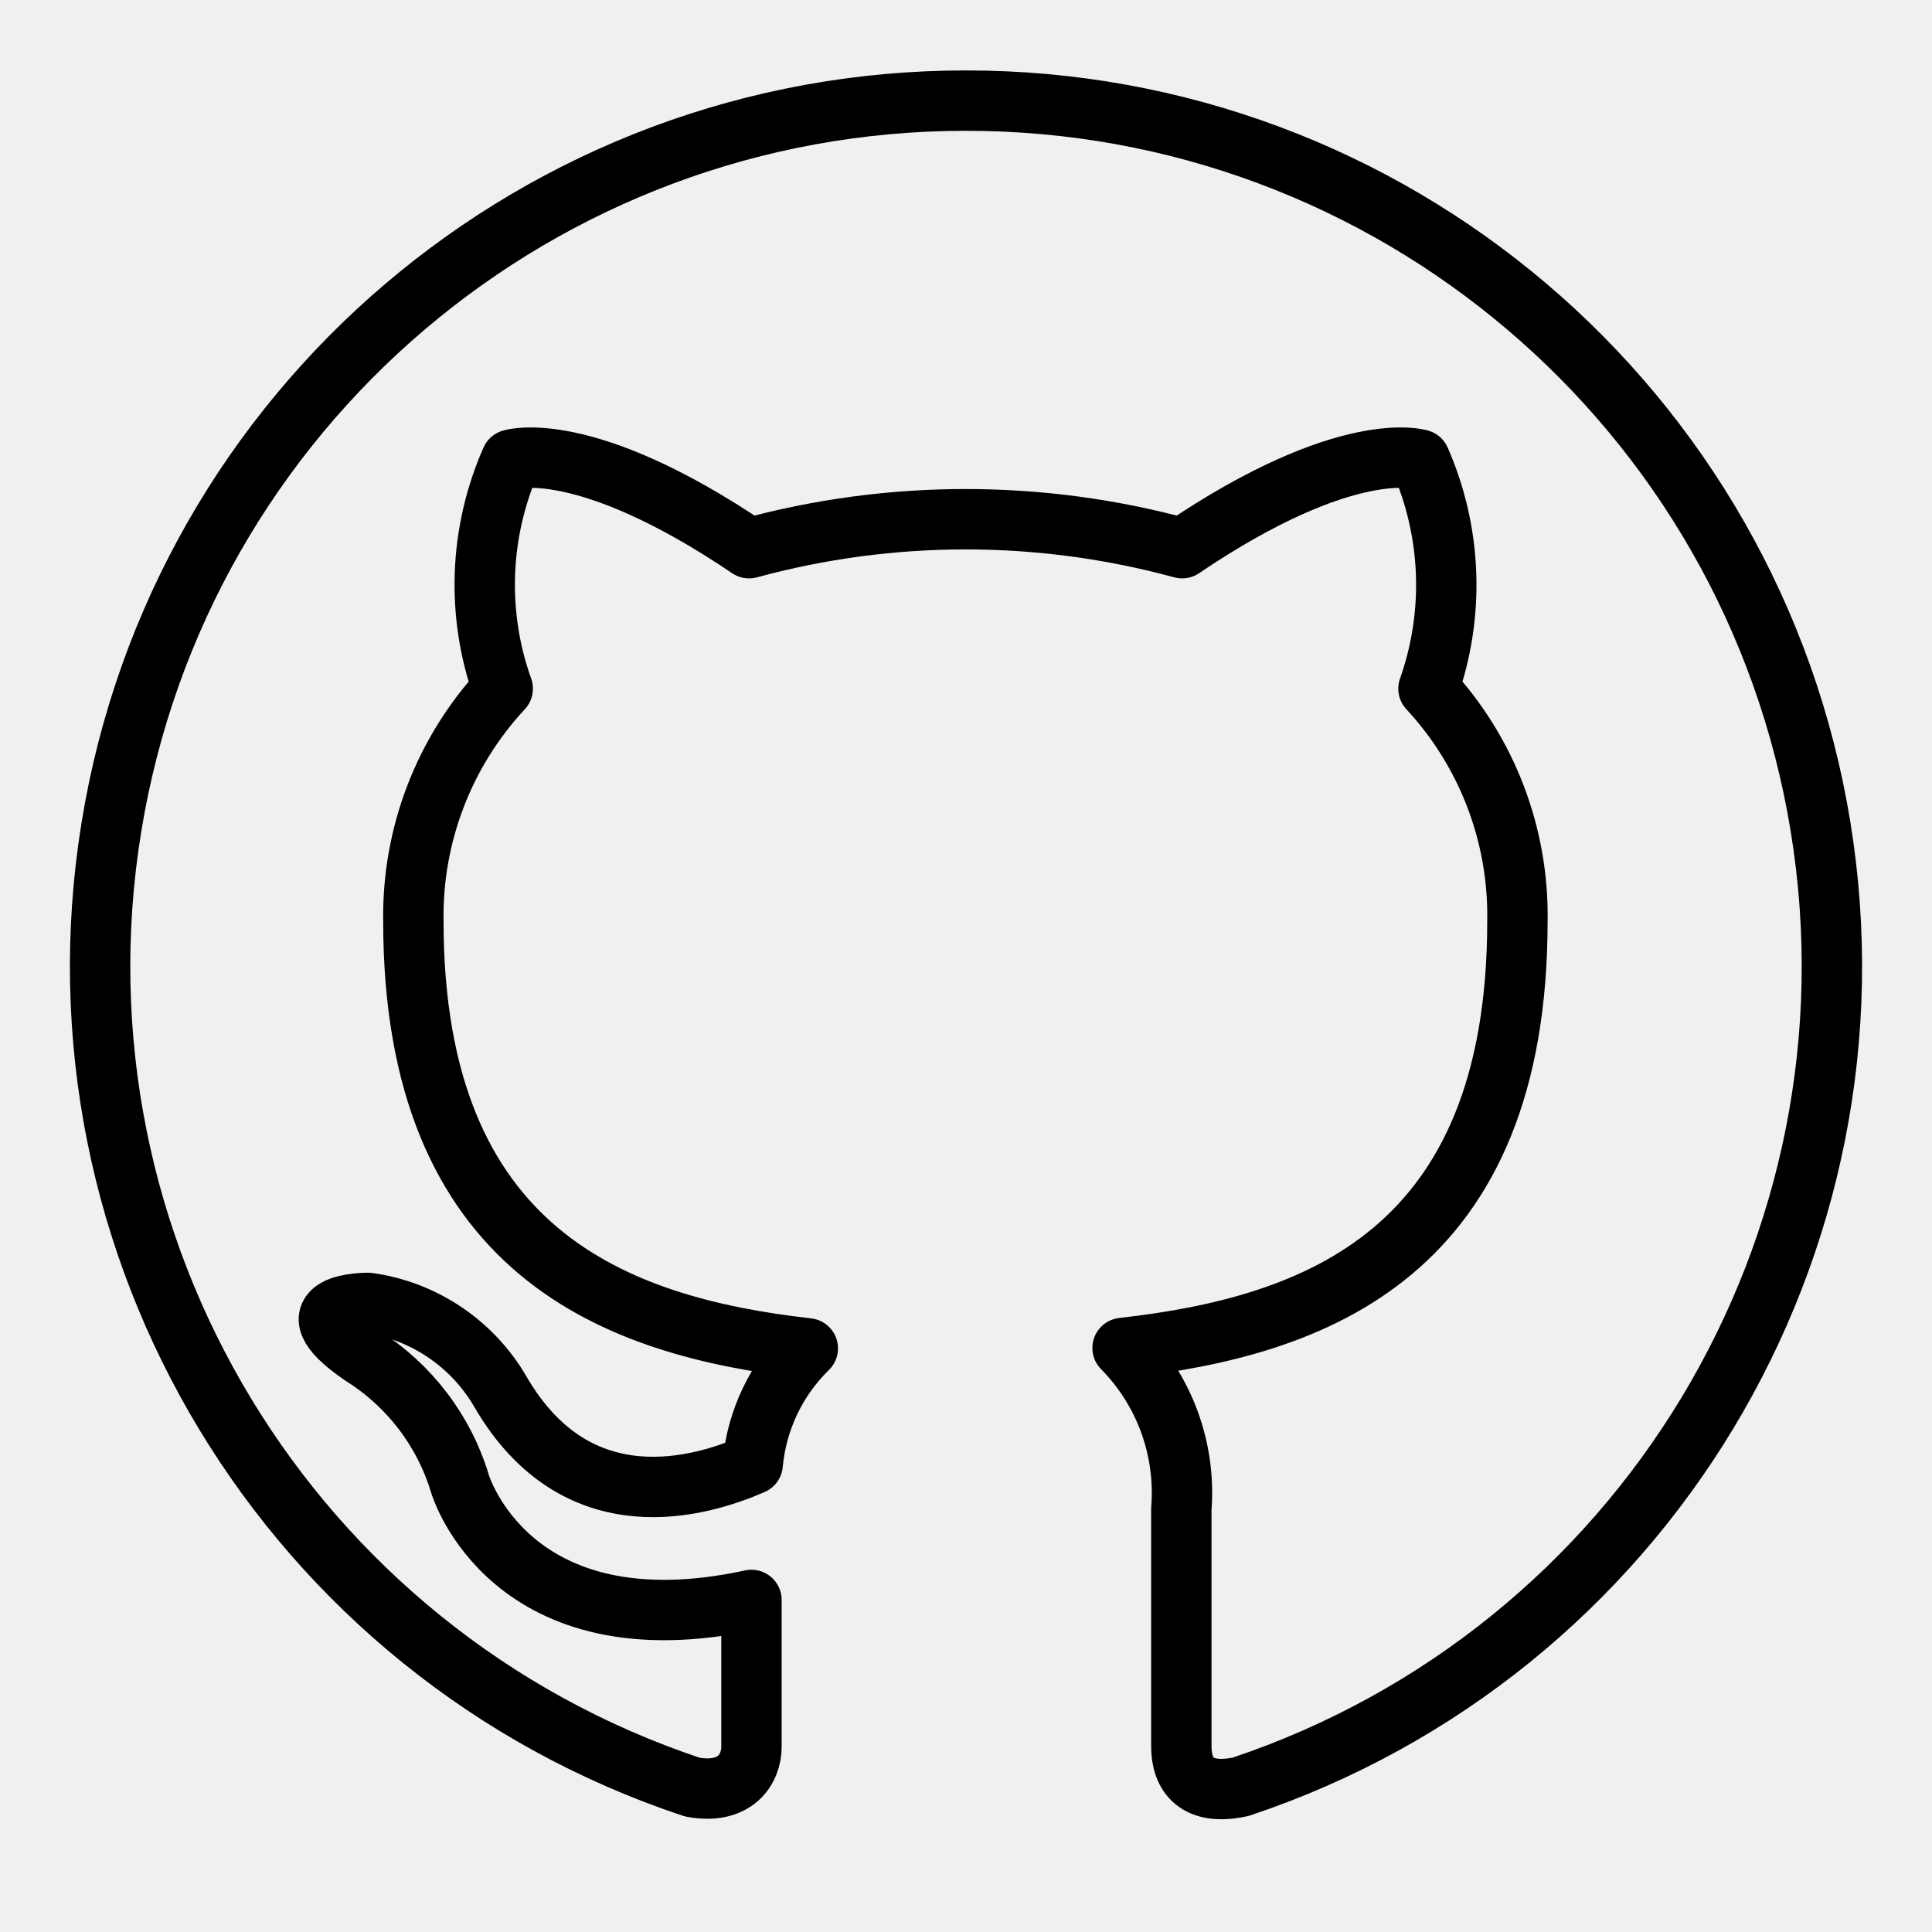
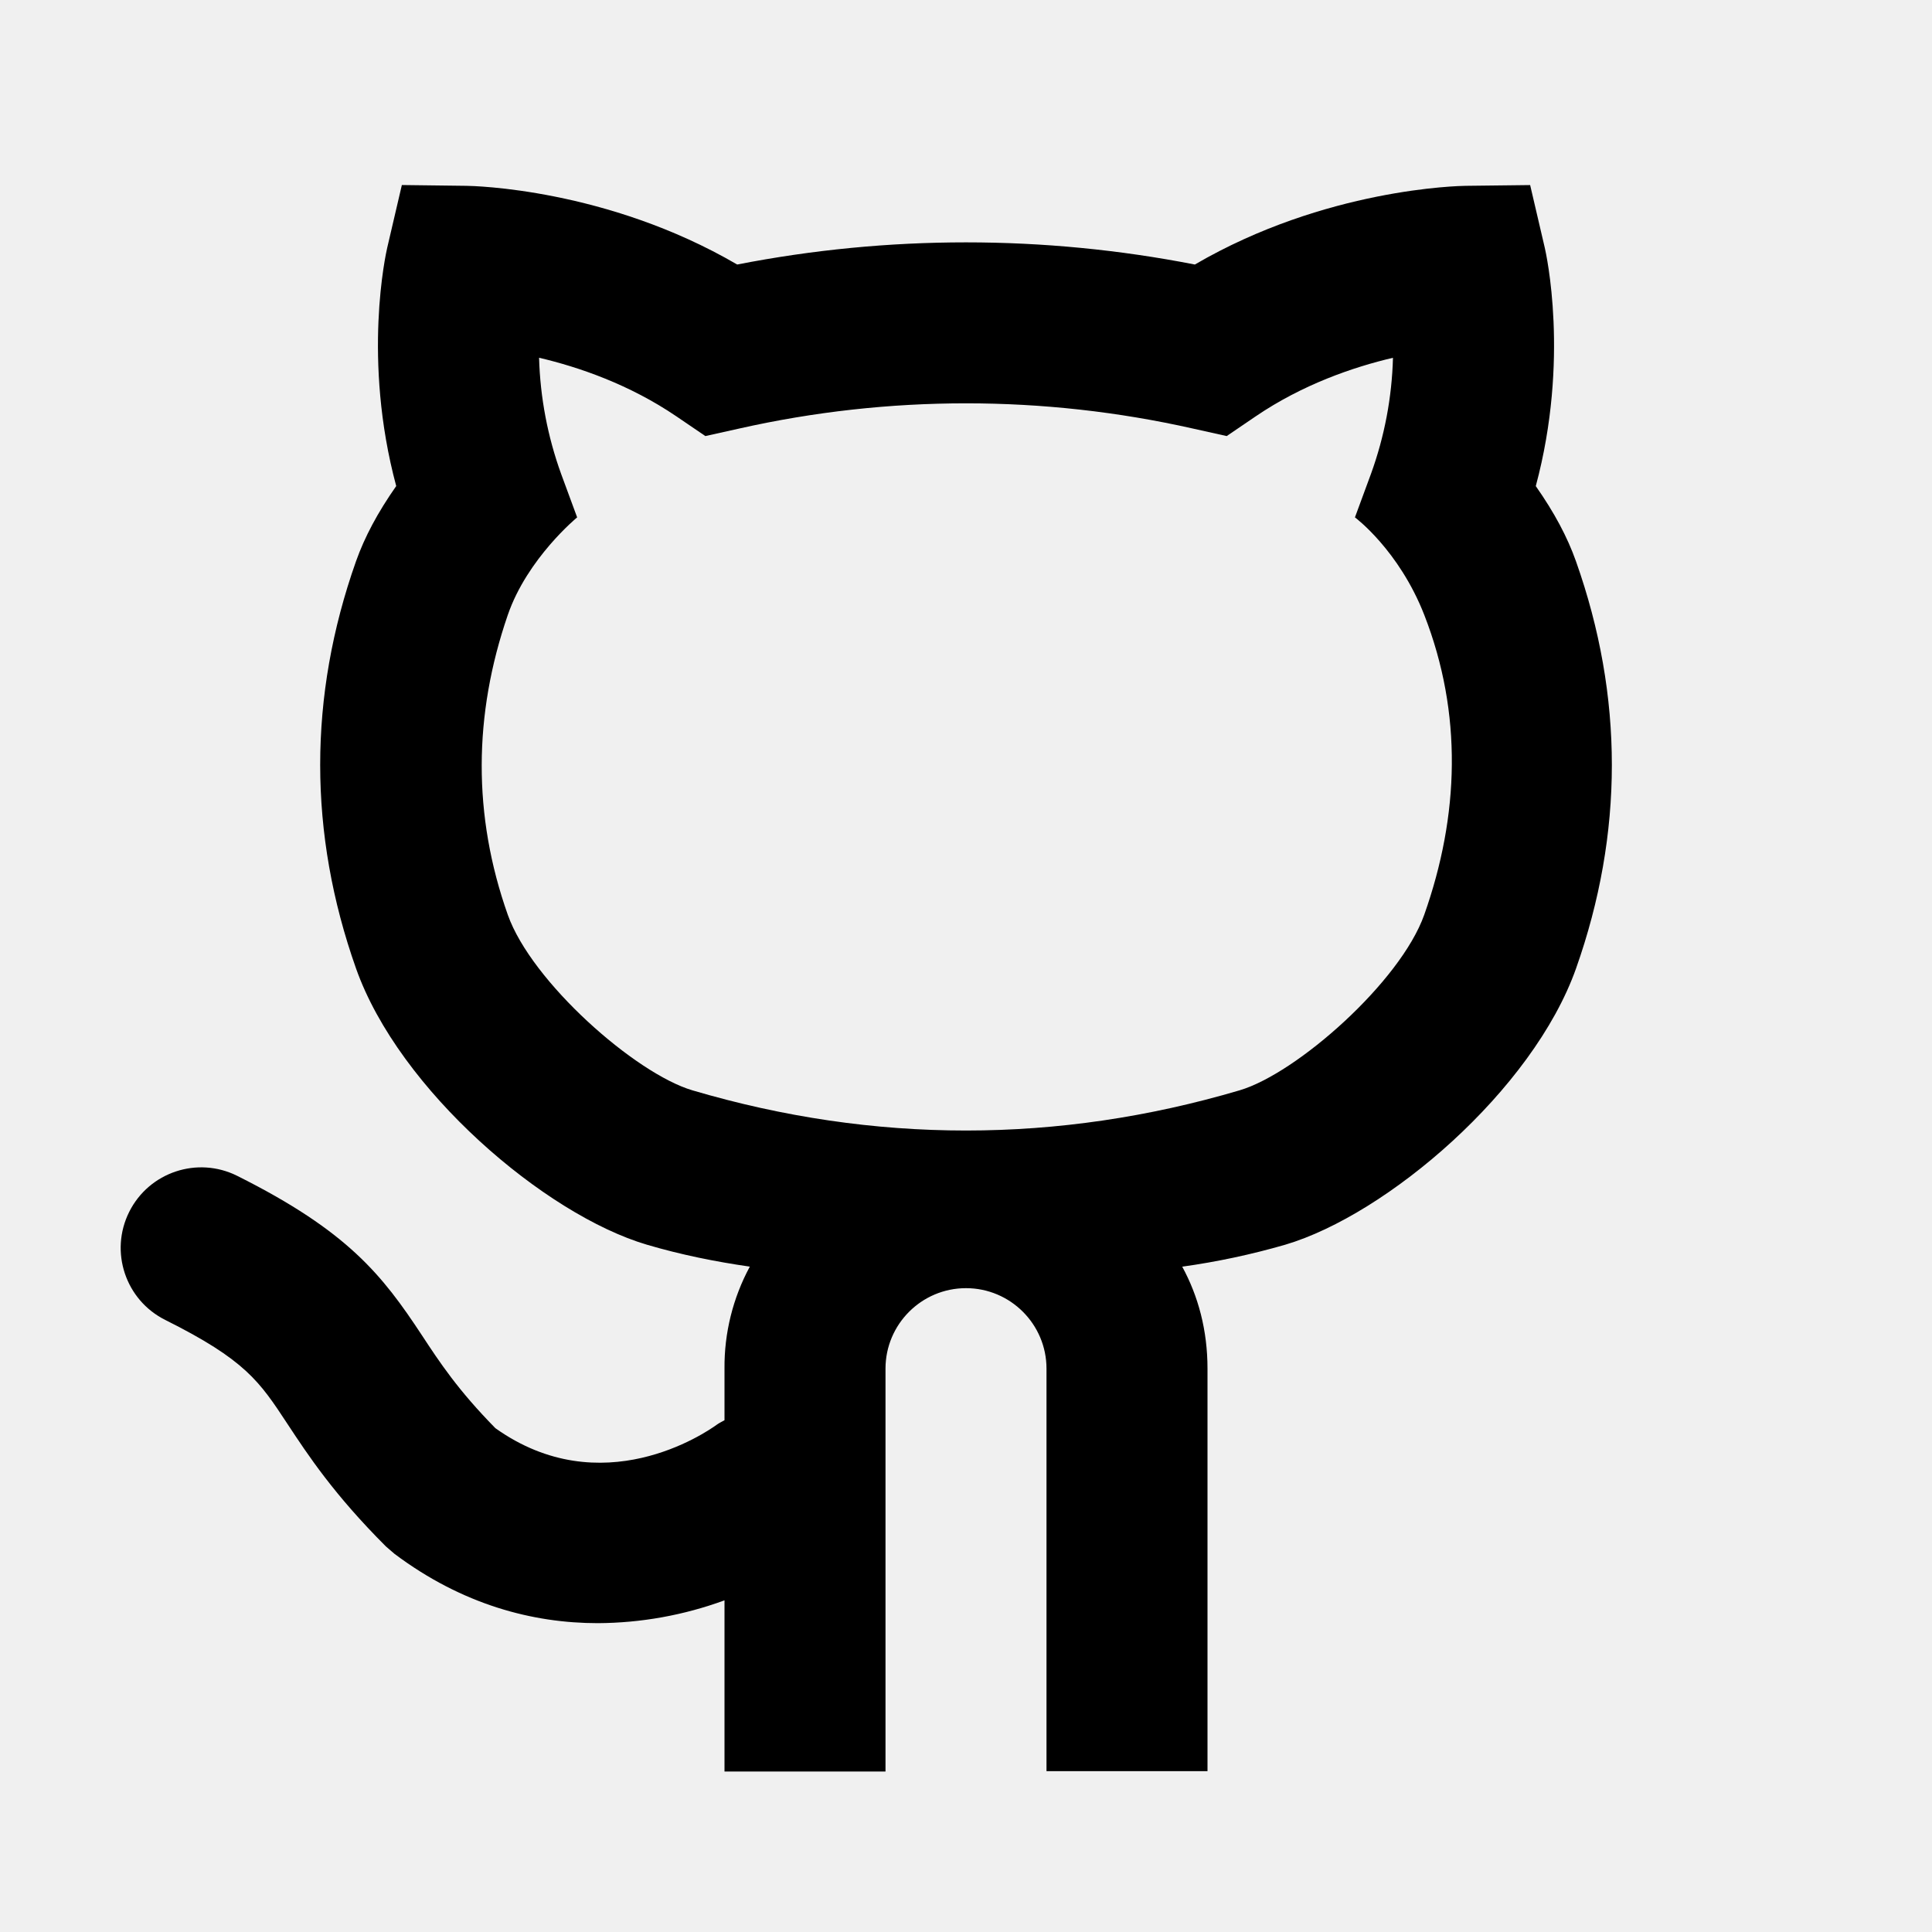
- <svg xmlns="http://www.w3.org/2000/svg" fill="currentColor" stroke="currentColor" stroke-width="1.5" width="800px" height="800px" viewBox="0 0 48 48" id="Layer_2" data-name="Layer 2">
-   <defs>
-     <style>.cls-1{fill:none;stroke:#000000;stroke-linecap:round;stroke-linejoin:round;fill-rule:evenodd;}</style>
-   </defs>
-   <path class="cls-1" d="M24,2.5a21.5,21.5,0,0,0-6.8,41.9c1.08.2,1.47-.46,1.47-1s0-1.86,0-3.65c-6,1.3-7.24-2.88-7.24-2.88A5.7,5.7,0,0,0,9,33.68c-1.95-1.33.15-1.31.15-1.31a4.52,4.52,0,0,1,3.29,2.22c1.92,3.29,5,2.34,6.26,1.79a4.61,4.61,0,0,1,1.37-2.88c-4.78-.54-9.8-2.38-9.8-10.62a8.29,8.29,0,0,1,2.22-5.77,7.68,7.68,0,0,1,.21-5.69s1.8-.58,5.91,2.2a20.46,20.46,0,0,1,10.76,0c4.11-2.78,5.91-2.2,5.91-2.2a7.74,7.74,0,0,1,.21,5.69,8.28,8.28,0,0,1,2.21,5.77c0,8.26-5,10.07-9.81,10.61a5.12,5.12,0,0,1,1.46,4c0,2.87,0,5.19,0,5.9s.39,1.24,1.48,1A21.5,21.5,0,0,0,24,2.5" />
+ <svg xmlns="http://www.w3.org/2000/svg" fill="currentColor" stroke-width="1.5" width="40px" height="40px" viewBox="0 0 48 48" version="1.1" id="Shopicons" x="0" y="0" xml:space="preserve">
+   <style>.st1{fill:#fff}.st2,.st3{fill:none;stroke:#666;stroke-width:4;stroke-miterlimit:10}.st3{stroke-width:6}</style>
+   <g id="github">
+     <path d="M0 .011h48v48H0v-48z" fill="none" />
+     <path d="M39.155 13.946c-.214-.604-.538-1.212-.999-1.869.848-3.154.253-5.792.225-5.915l-.365-1.564-1.606.019c-.15.002-3.48.063-6.724 1.955a29.635 29.635 0 0 0-11.371 0c-3.243-1.892-6.573-1.953-6.724-1.955l-1.607-.02-.365 1.564c-.028.123-.623 2.761.225 5.915-.461.657-.785 1.266-.999 1.869-1.187 3.356-1.187 6.76.001 10.117 1.07 3.023 4.697 6.116 7.225 6.862.851.251 1.704.422 2.558.545A5.236 5.236 0 0 0 18 34.004v1.281c-.062.036-.127.065-.187.108-.289.211-2.869 1.967-5.505.09-.93-.946-1.386-1.639-1.826-2.309-.988-1.5-1.841-2.586-4.588-3.96a2 2 0 1 0-1.789 3.579c1.991.995 2.341 1.525 3.035 2.581.515.781 1.155 1.754 2.445 3.044l.215.186c1.692 1.27 3.447 1.723 5.053 1.723A9.286 9.286 0 0 0 18 39.76v4.253h4V34.004c0-1.103.897-2 2-2s2 .897 2 2v10h4v-10c0-.955-.23-1.803-.628-2.534a18.287 18.287 0 0 0 2.558-.545c2.527-.746 6.154-3.839 7.226-6.863 1.187-3.357 1.187-6.76-.001-10.116zm-3.77 8.781c-.591 1.667-3.167 3.942-4.588 4.362-4.509 1.331-9.083 1.332-13.594 0-1.421-.42-3.997-2.695-4.587-4.361-.875-2.472-.853-4.969-.001-7.447.485-1.41 1.724-2.427 1.724-2.427l-.398-1.08a9.24 9.24 0 0 1-.548-2.886c.992.233 2.247.664 3.416 1.459l.716.487.845-.188a25.659 25.659 0 0 1 11.262 0l.845.188.716-.487c1.167-.794 2.423-1.225 3.415-1.458a9.169 9.169 0 0 1-.547 2.885l-.398 1.08s1.093.81 1.724 2.427c.951 2.441.872 4.976-.002 7.446z" />
+   </g>
</svg>
